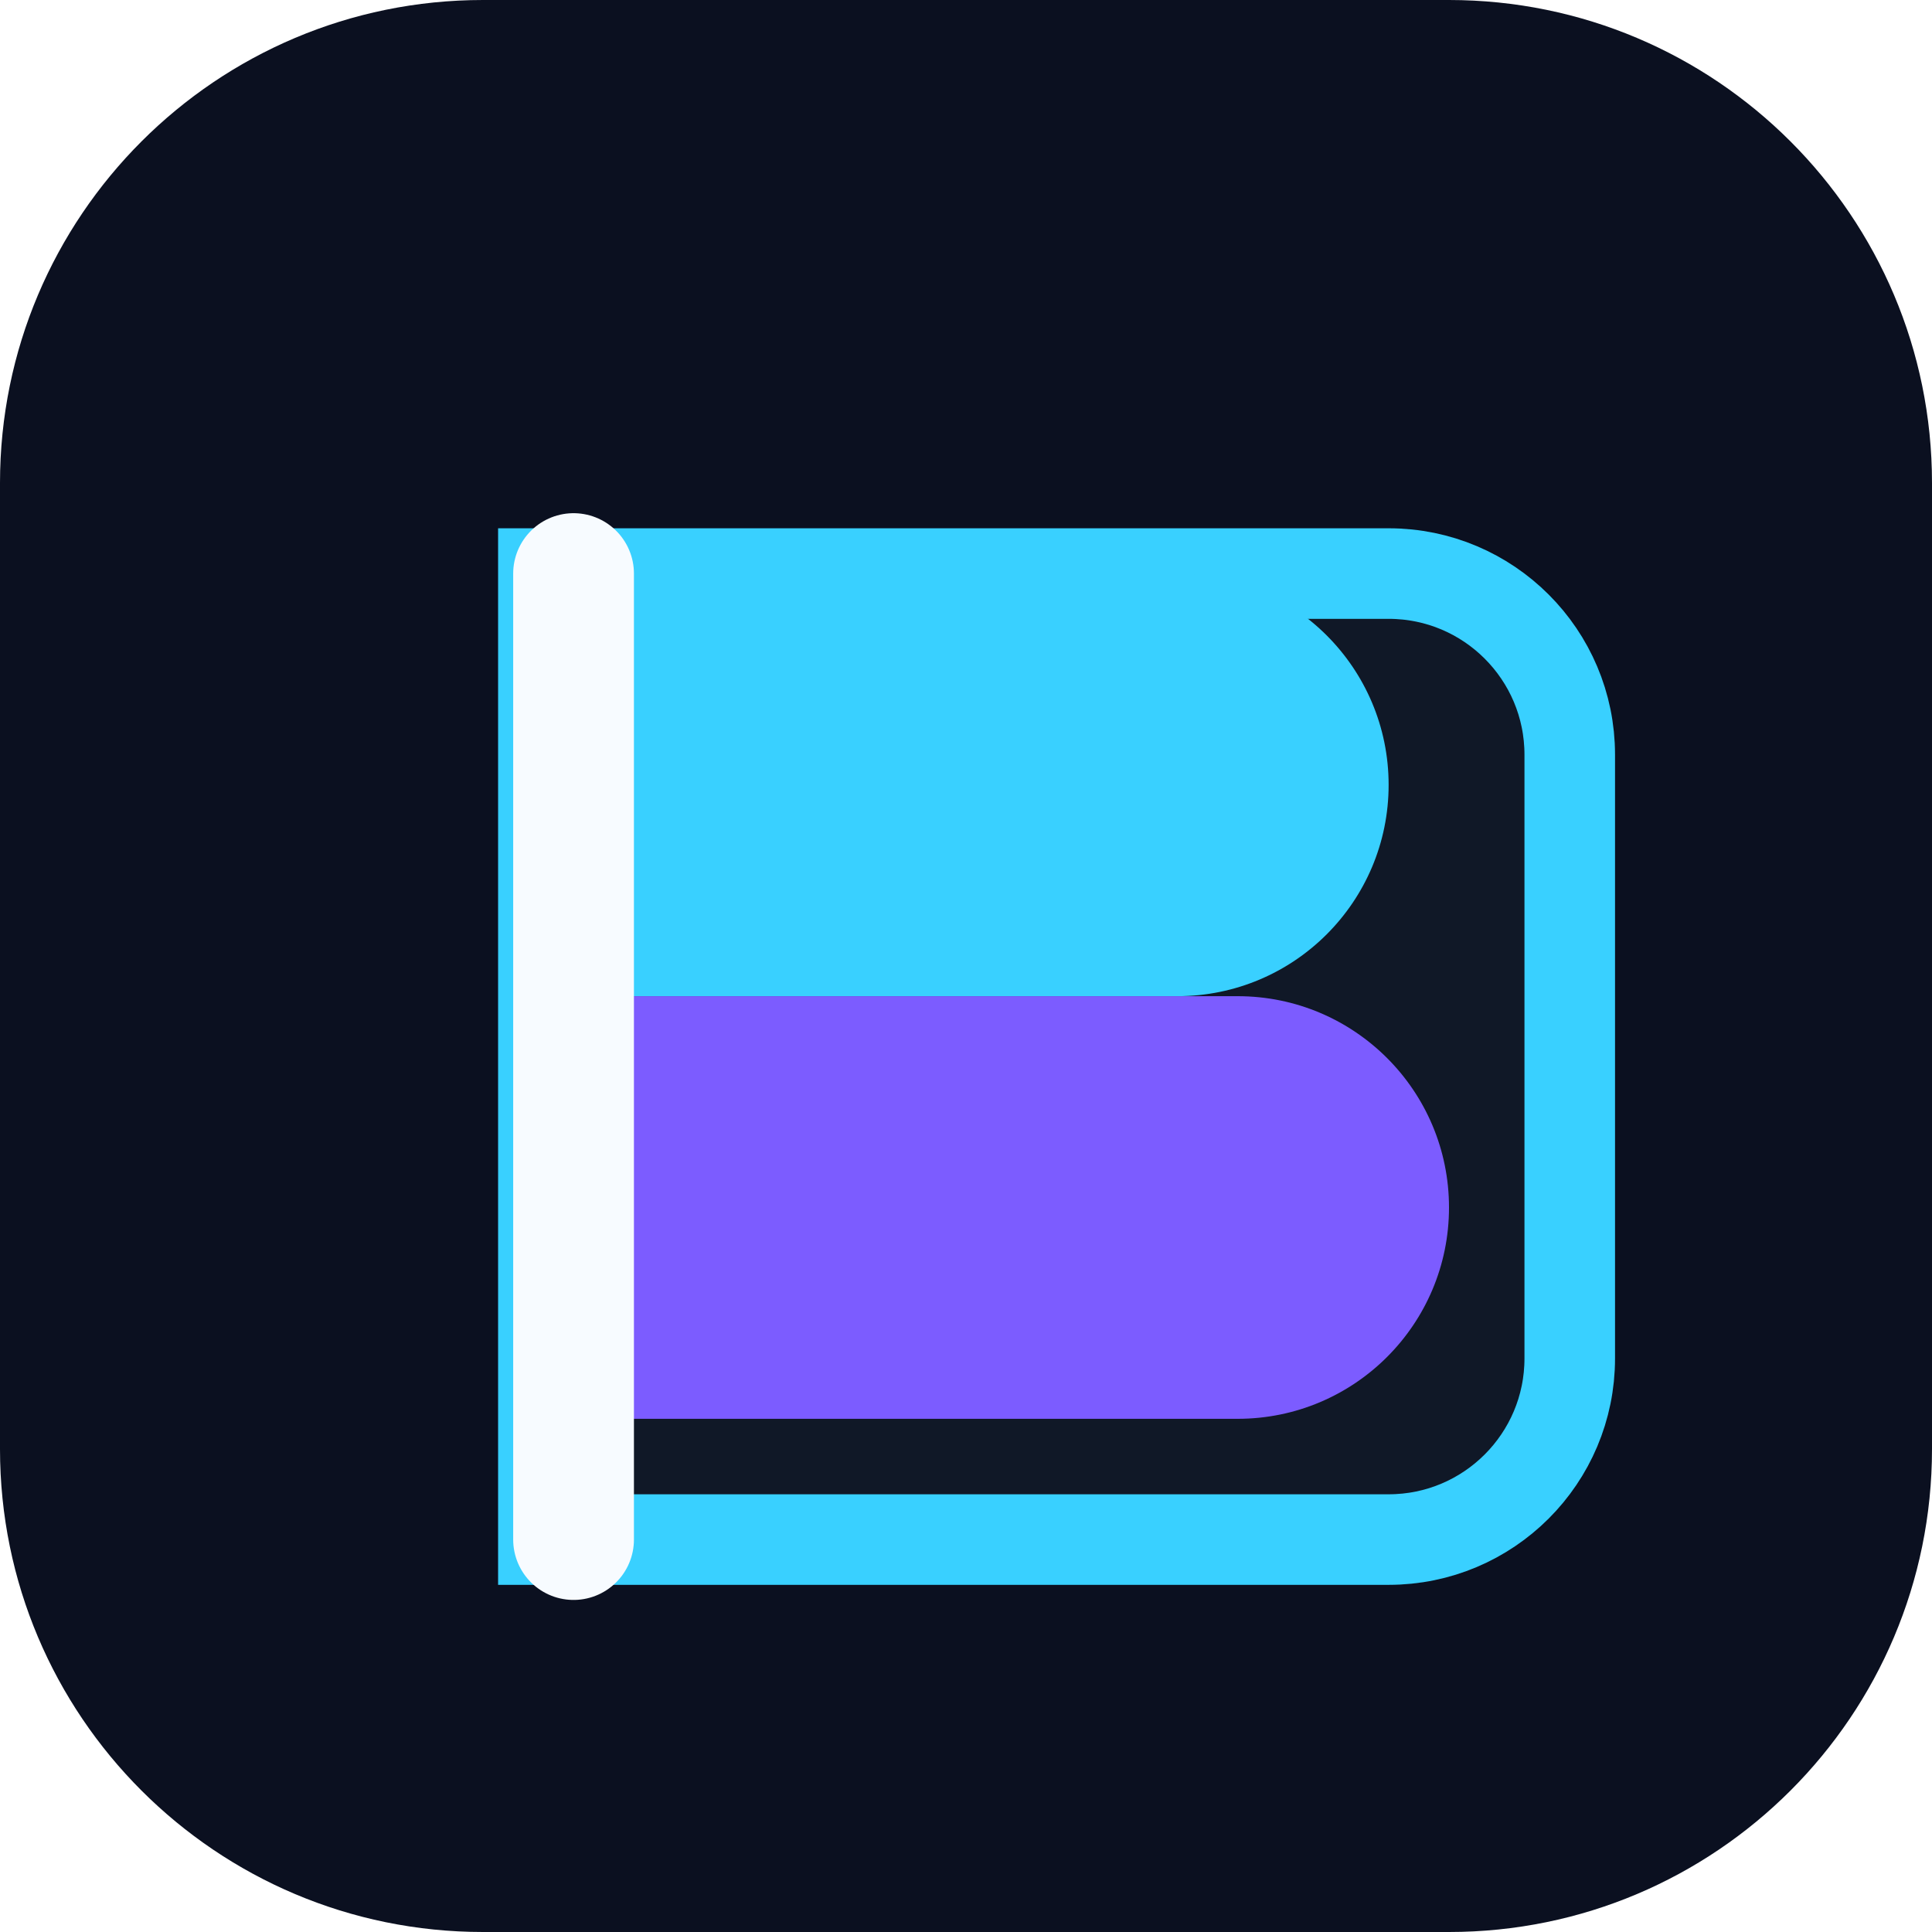
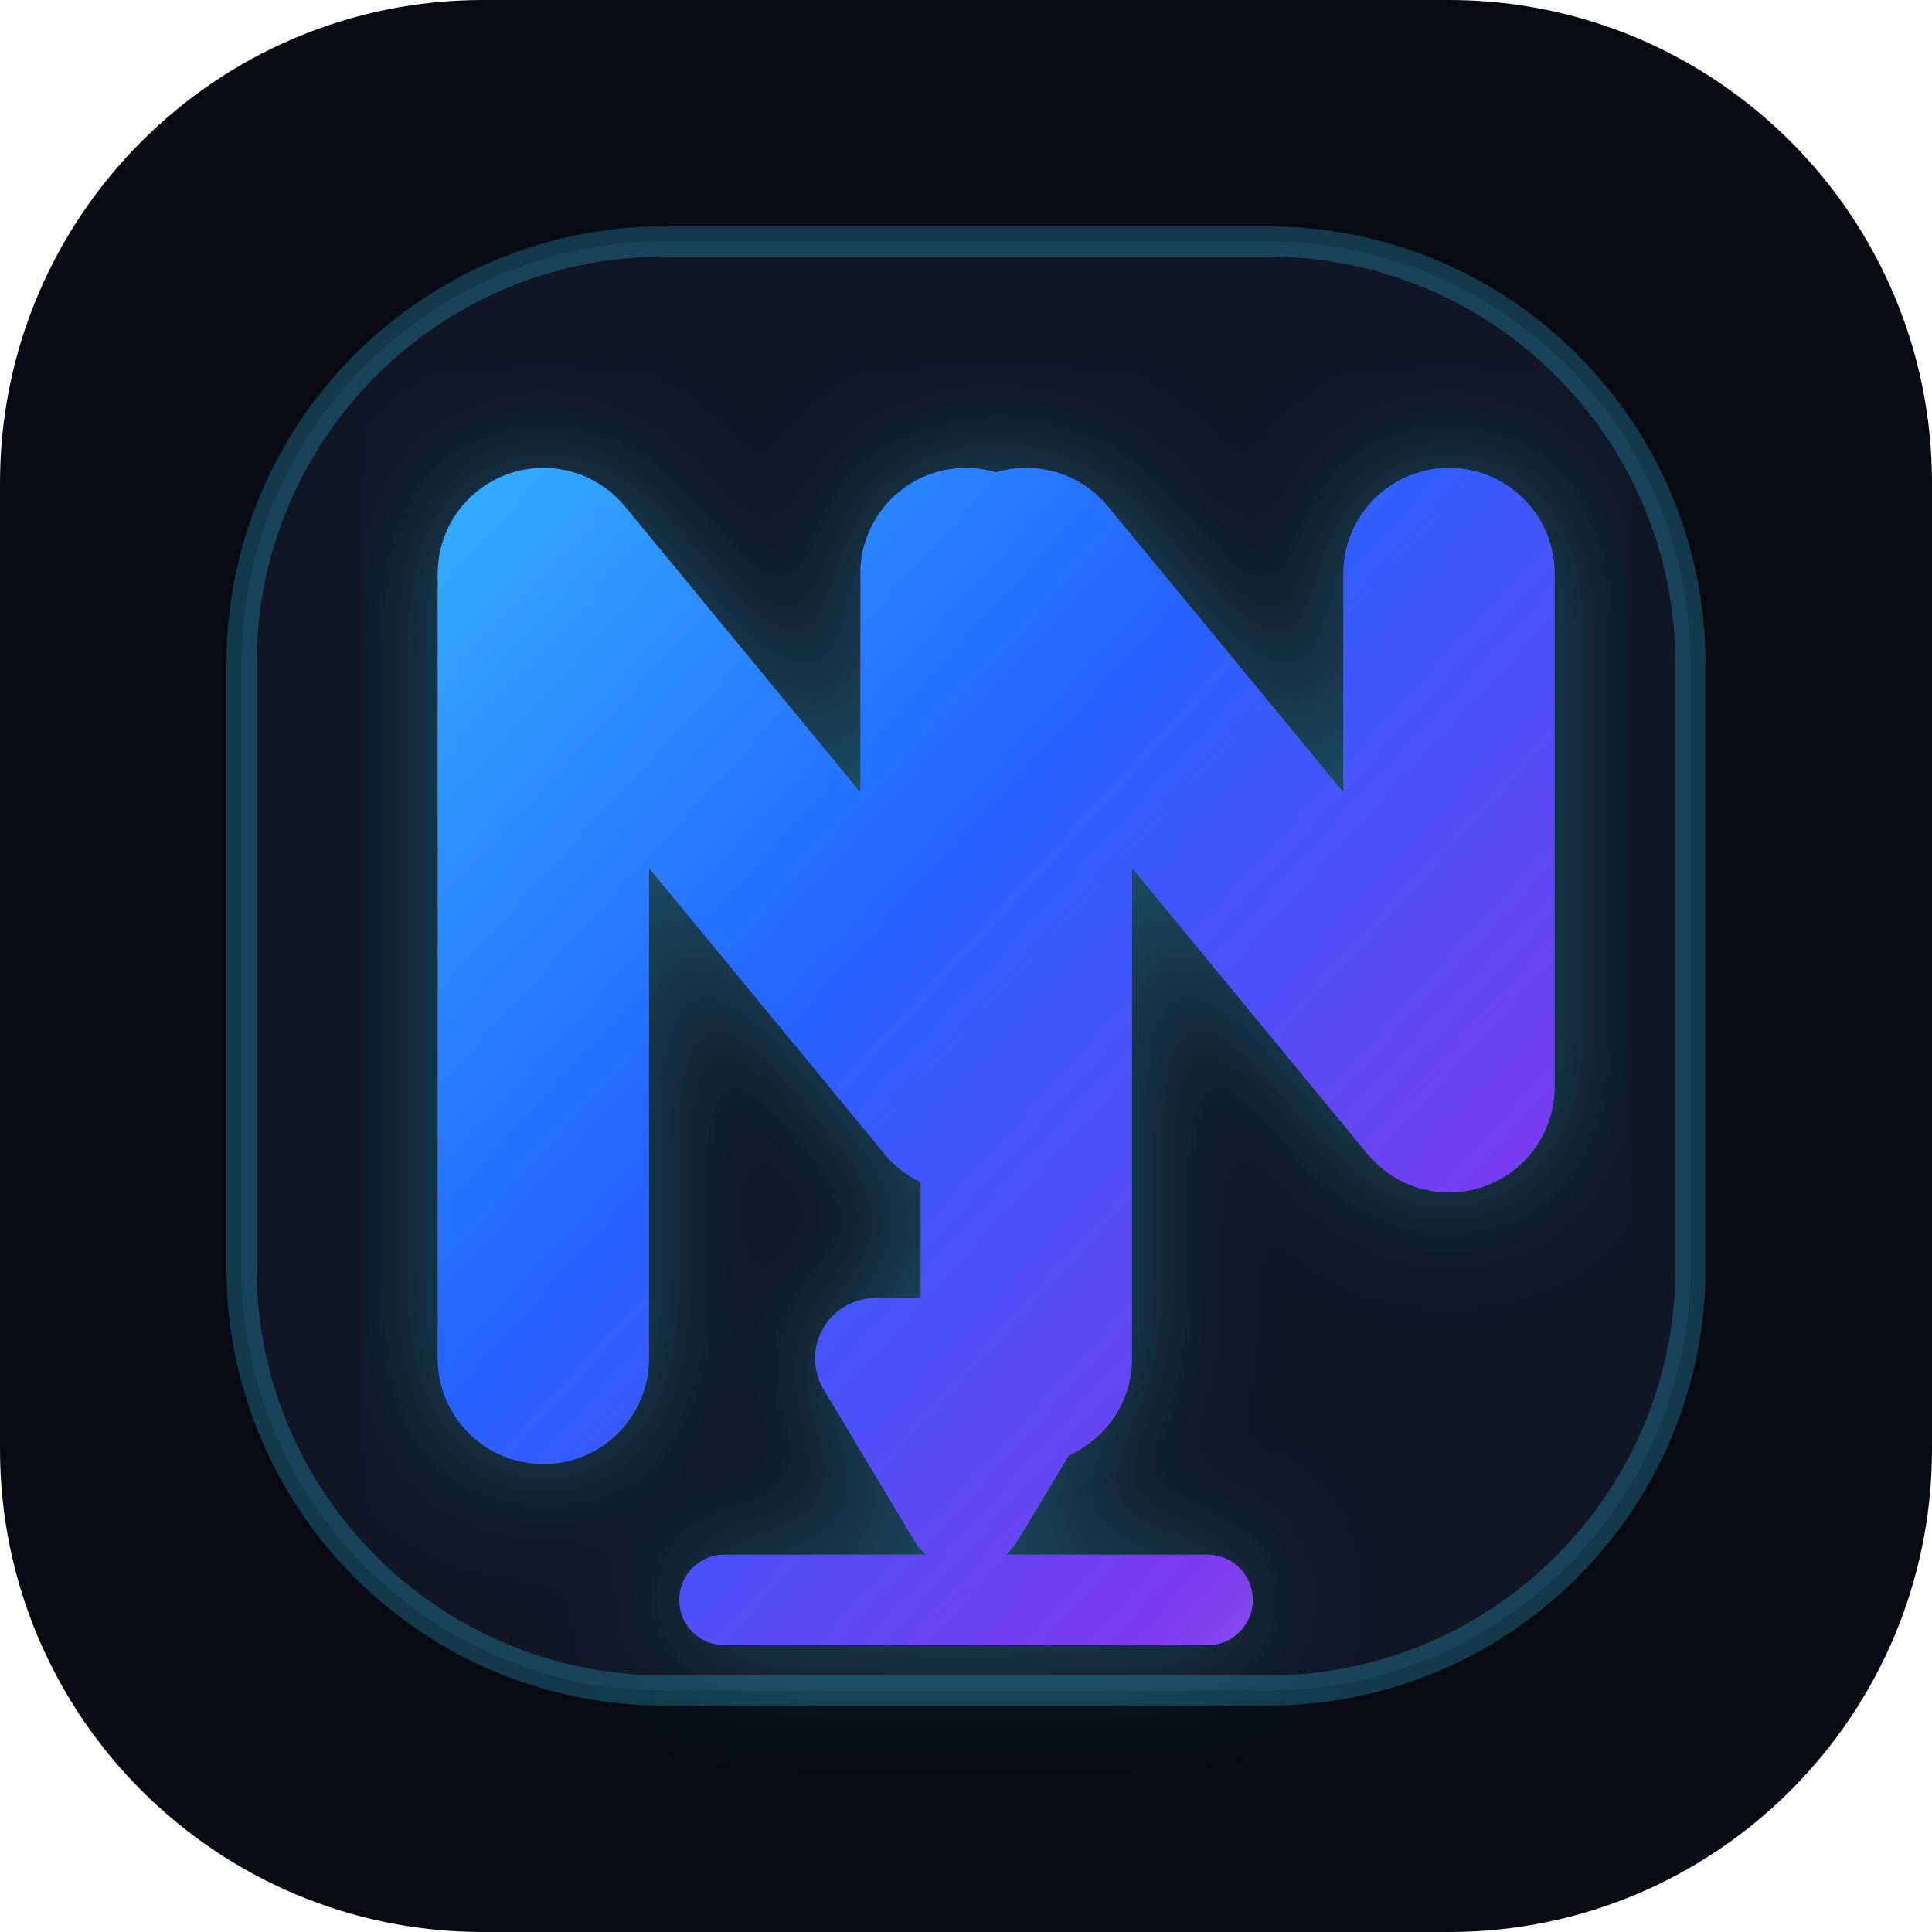
- <svg xmlns="http://www.w3.org/2000/svg" viewBox="0 0 64 64" role="img" aria-label="NozzleNote by BMR icon">
-   <rect width="64" height="64" rx="16" fill="#0b1020" />
-   <path d="M18 19h28a6 6 0 0 1 6 6v20a6 6 0 0 1-6 6H18z" fill="#101827" stroke="#39d0ff" stroke-width="3" />
-   <path d="M18 19h21a7 7 0 0 1 0 14H18z" fill="#39d0ff" />
-   <path d="M18 33h23a7 7 0 0 1 0 14H18z" fill="#7c5cff" />
-   <path d="M19 19v32" stroke="#f7fbff" stroke-width="4" stroke-linecap="round" />
+ <svg xmlns="http://www.w3.org/2000/svg" viewBox="0 0 64 64" role="img" aria-label="NozzleNote by BMR temporary NN icon">
+   <defs>
+     <linearGradient id="nn-gradient" x1="8" y1="10" x2="56" y2="54" gradientUnits="userSpaceOnUse">
+       <stop offset="0" stop-color="#39D0FF" />
+       <stop offset="0.45" stop-color="#2563FF" />
+       <stop offset="0.8" stop-color="#7C3AED" />
+       <stop offset="1" stop-color="#A78BFA" />
+     </linearGradient>
+     <filter id="soft-glow" x="-20%" y="-20%" width="140%" height="140%">
+       <feDropShadow dx="0" dy="0" stdDeviation="2" flood-color="#39D0FF" flood-opacity="0.32" />
+     </filter>
+   </defs>
+   <rect width="64" height="64" rx="16" fill="#070A12" />
+   <rect x="8" y="8" width="48" height="48" rx="14" fill="#101624" stroke="#39D0FF" stroke-opacity="0.24" />
+   <g fill="none" stroke="url(#nn-gradient)" stroke-width="7" stroke-linecap="round" stroke-linejoin="round" filter="url(#soft-glow)">
+     <path d="M18 45V19l14 17V19" />
+     <path d="M34 45V19l14 17V19" />
+     <path d="M29 45h6l-3 5z" stroke-width="4" />
+     <path d="M24 53h16" stroke-width="3" />
+   </g>
</svg>
